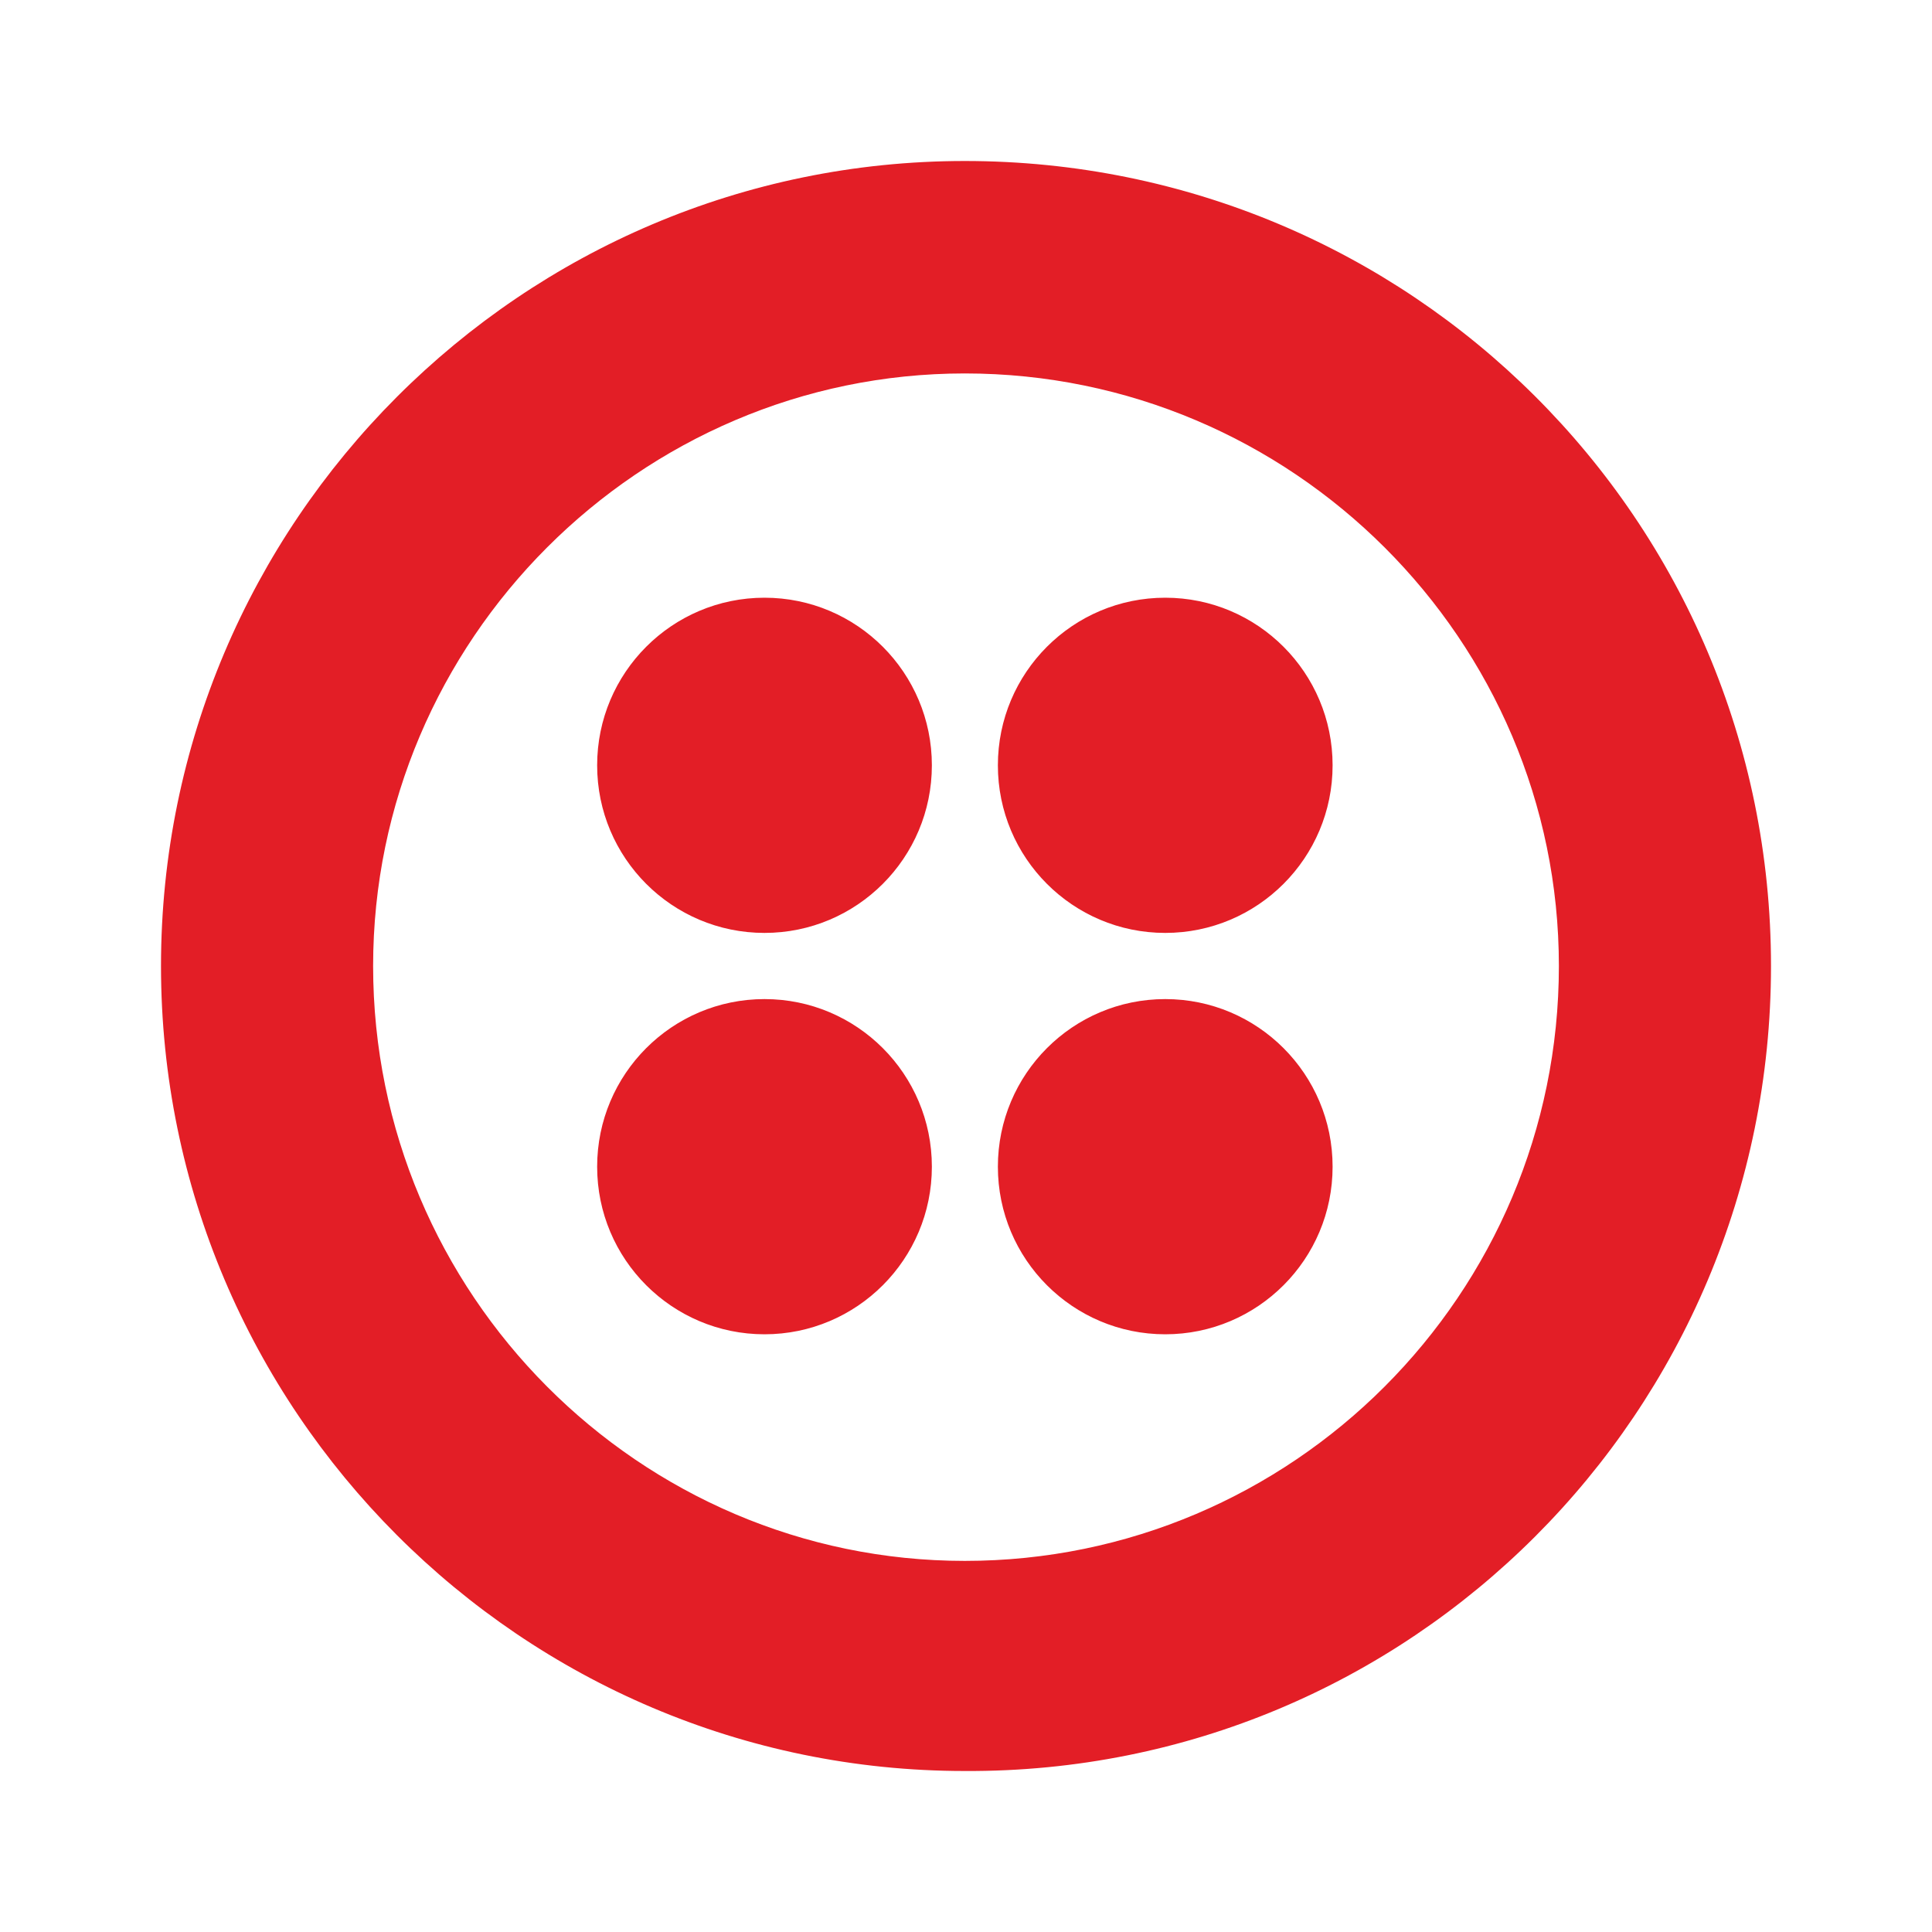
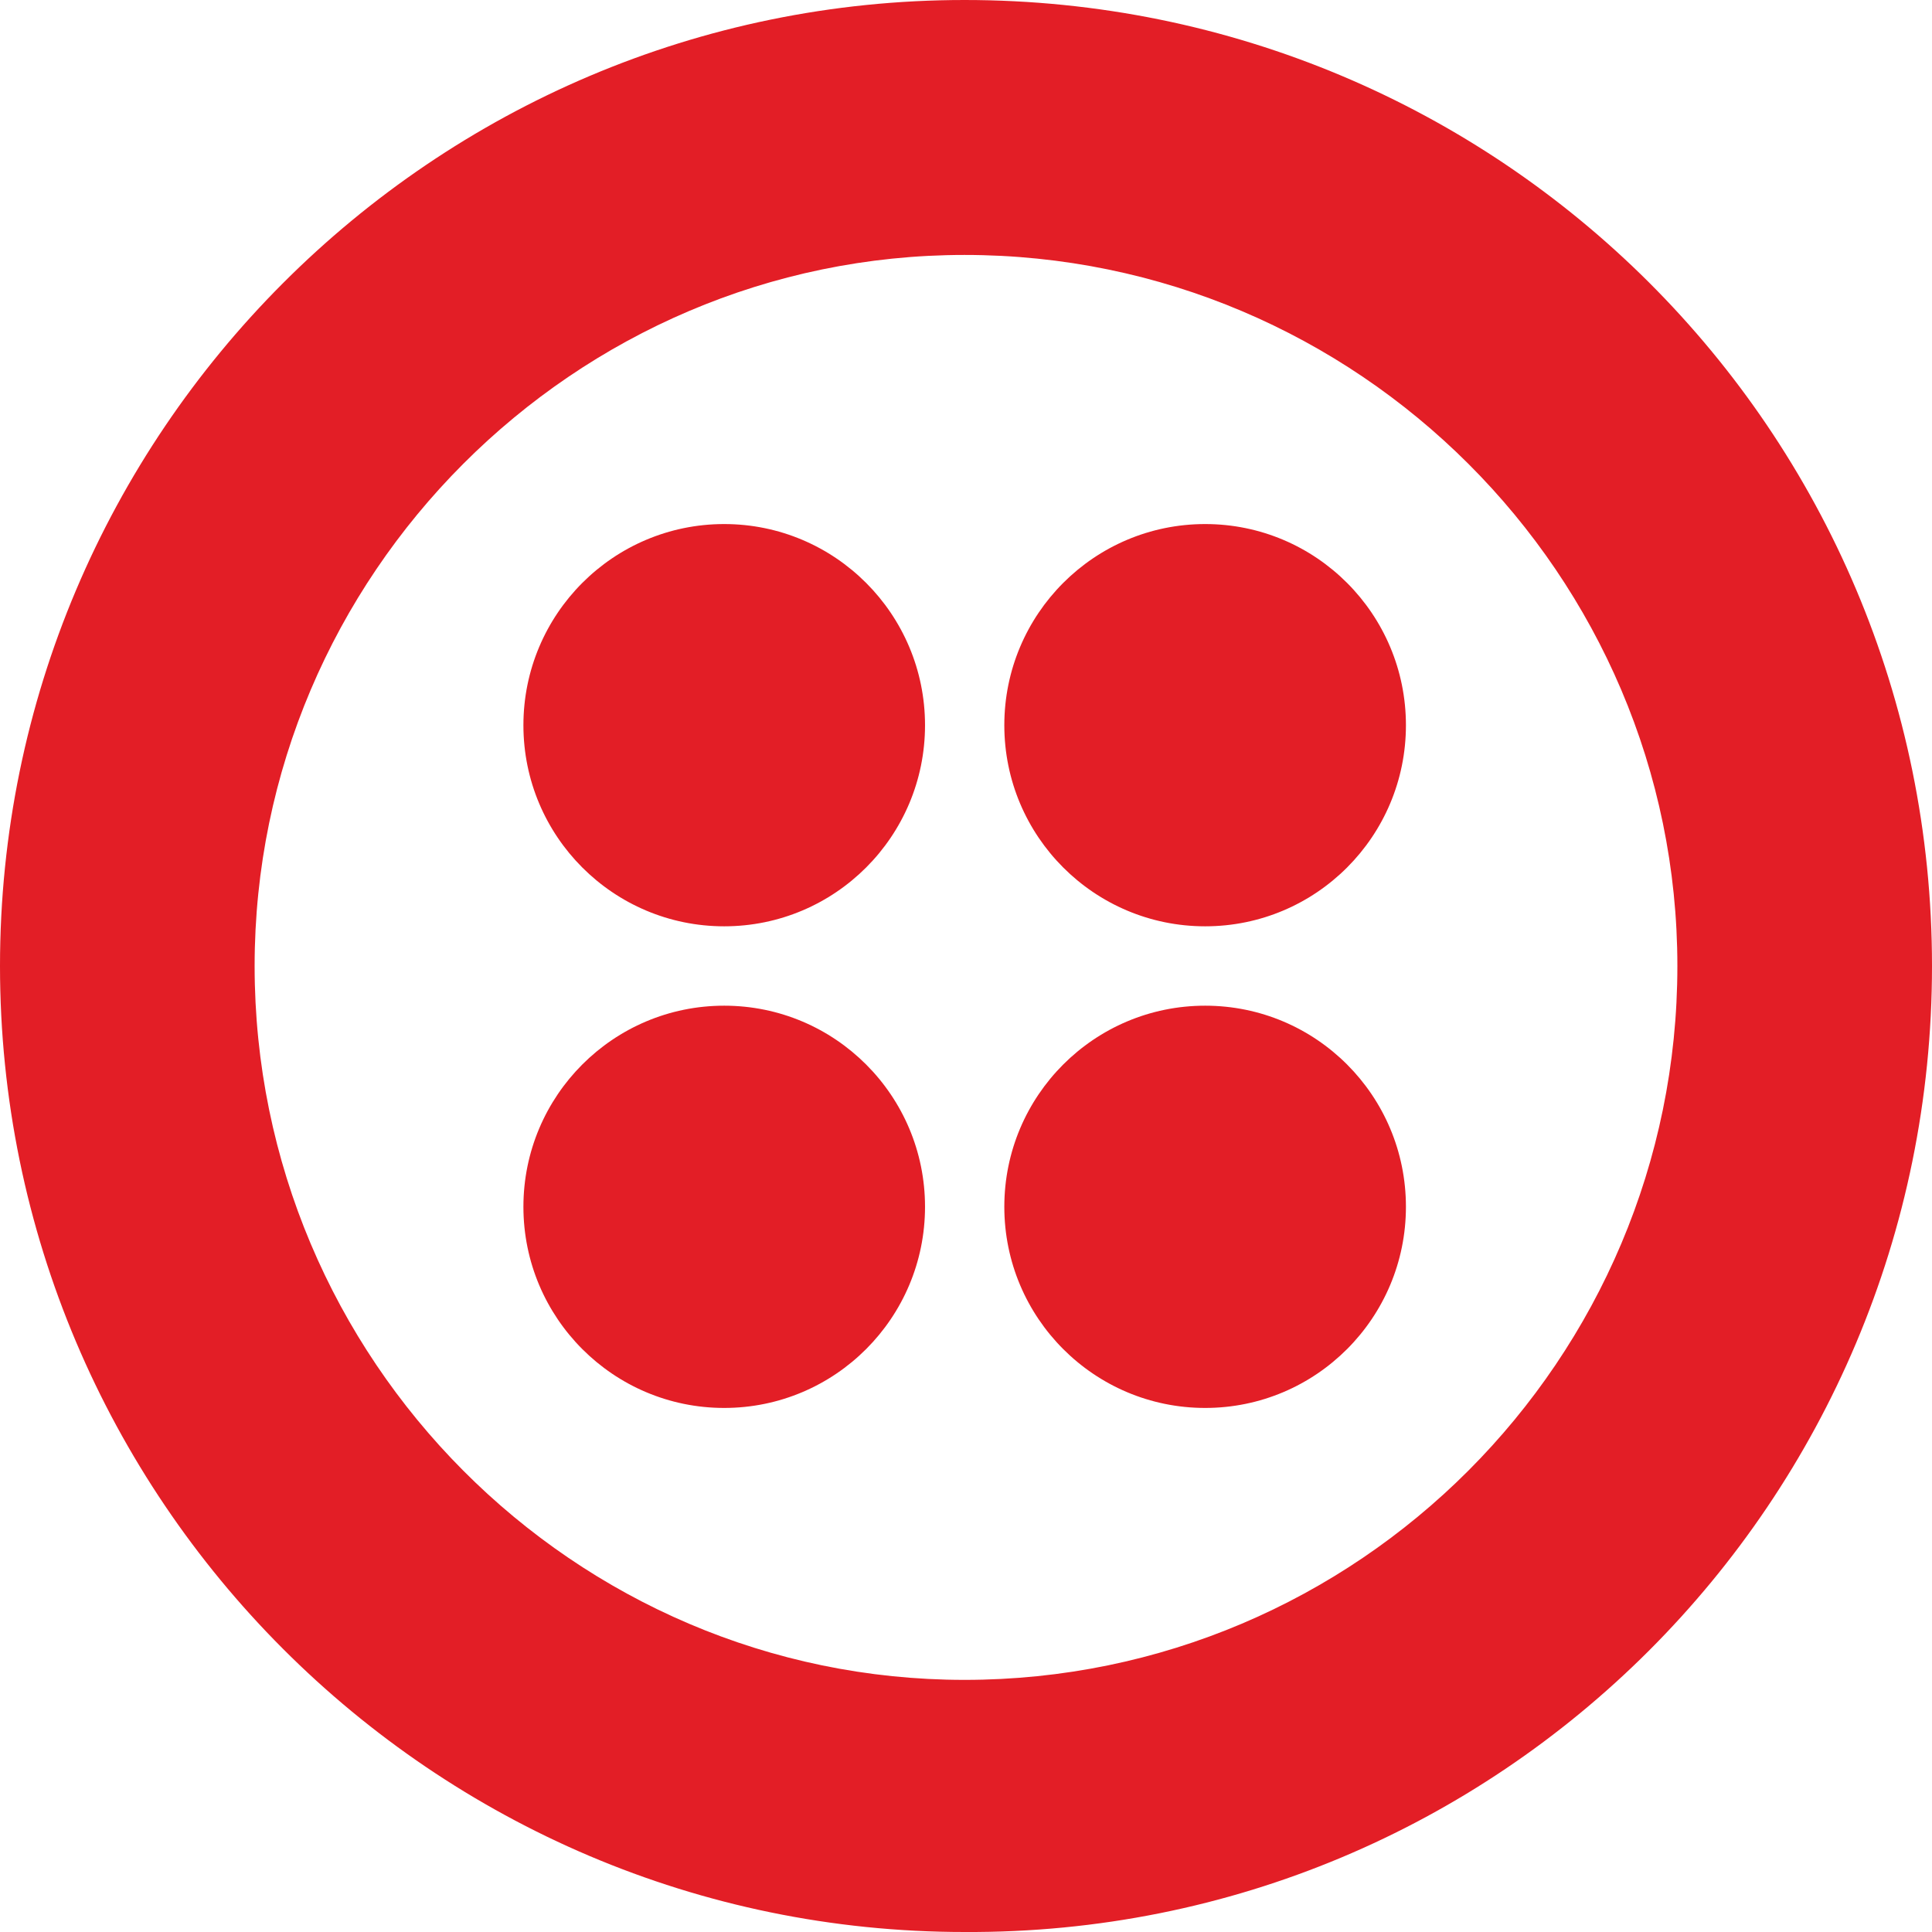
<svg xmlns="http://www.w3.org/2000/svg" width="24" height="24" viewBox="0 0 24 24" fill="none">
-   <path fill-rule="evenodd" clip-rule="evenodd" d="M11.985 2C6.48 2 2 6.487 2 12C2 17.513 6.48 22 11.985 22C17.52 22.029 22 17.542 22 12C22 6.457 17.52 2 11.985 2ZM11.985 19.39C7.944 19.39 4.635 16.076 4.635 12C4.635 7.953 7.944 4.639 11.985 4.639C16.056 4.639 19.365 7.953 19.365 12C19.365 16.076 16.056 19.39 11.985 19.39ZM14.475 11.589C15.623 11.589 16.554 10.657 16.554 9.507C16.554 8.357 15.623 7.425 14.475 7.425C13.327 7.425 12.396 8.357 12.396 9.507C12.396 10.657 13.327 11.589 14.475 11.589ZM16.554 14.493C16.554 15.643 15.623 16.575 14.475 16.575C13.327 16.575 12.396 15.643 12.396 14.493C12.396 13.343 13.327 12.411 14.475 12.411C15.623 12.411 16.554 13.343 16.554 14.493ZM9.497 16.575C10.645 16.575 11.576 15.643 11.576 14.493C11.576 13.343 10.645 12.411 9.497 12.411C8.349 12.411 7.418 13.343 7.418 14.493C7.418 15.643 8.349 16.575 9.497 16.575ZM11.576 9.507C11.576 10.657 10.645 11.589 9.497 11.589C8.349 11.589 7.418 10.657 7.418 9.507C7.418 8.357 8.349 7.425 9.497 7.425C10.645 7.425 11.576 8.357 11.576 9.507Z" fill="#E31E26" />
+   <path fill-rule="evenodd" clip-rule="evenodd" d="M11.982 0C5.376 0 0 5.384 0 12C0 18.616 5.376 24 11.982 24C18.624 24.035 24 18.651 24 12C24 5.349 18.624 0 11.982 0ZM11.982 20.868C7.133 20.868 3.163 16.891 3.163 12C3.163 7.144 7.133 3.167 11.982 3.167C16.867 3.167 20.837 7.144 20.837 12C20.837 16.891 16.867 20.868 11.982 20.868ZM14.971 11.507C16.349 11.507 17.465 10.389 17.465 9.009C17.465 7.629 16.349 6.51 14.971 6.51C13.593 6.51 12.476 7.629 12.476 9.009C12.476 10.389 13.593 11.507 14.971 11.507ZM17.465 14.991C17.465 16.371 16.349 17.49 14.971 17.49C13.593 17.49 12.476 16.371 12.476 14.991C12.476 13.611 13.593 12.493 14.971 12.493C16.349 12.493 17.465 13.611 17.465 14.991ZM8.996 17.49C10.374 17.49 11.491 16.371 11.491 14.991C11.491 13.611 10.374 12.493 8.996 12.493C7.619 12.493 6.502 13.611 6.502 14.991C6.502 16.371 7.619 17.49 8.996 17.49ZM11.491 9.009C11.491 10.389 10.374 11.507 8.996 11.507C7.619 11.507 6.502 10.389 6.502 9.009C6.502 7.629 7.619 6.51 8.996 6.51C10.374 6.51 11.491 7.629 11.491 9.009Z" fill="#E31E26" />
</svg>
